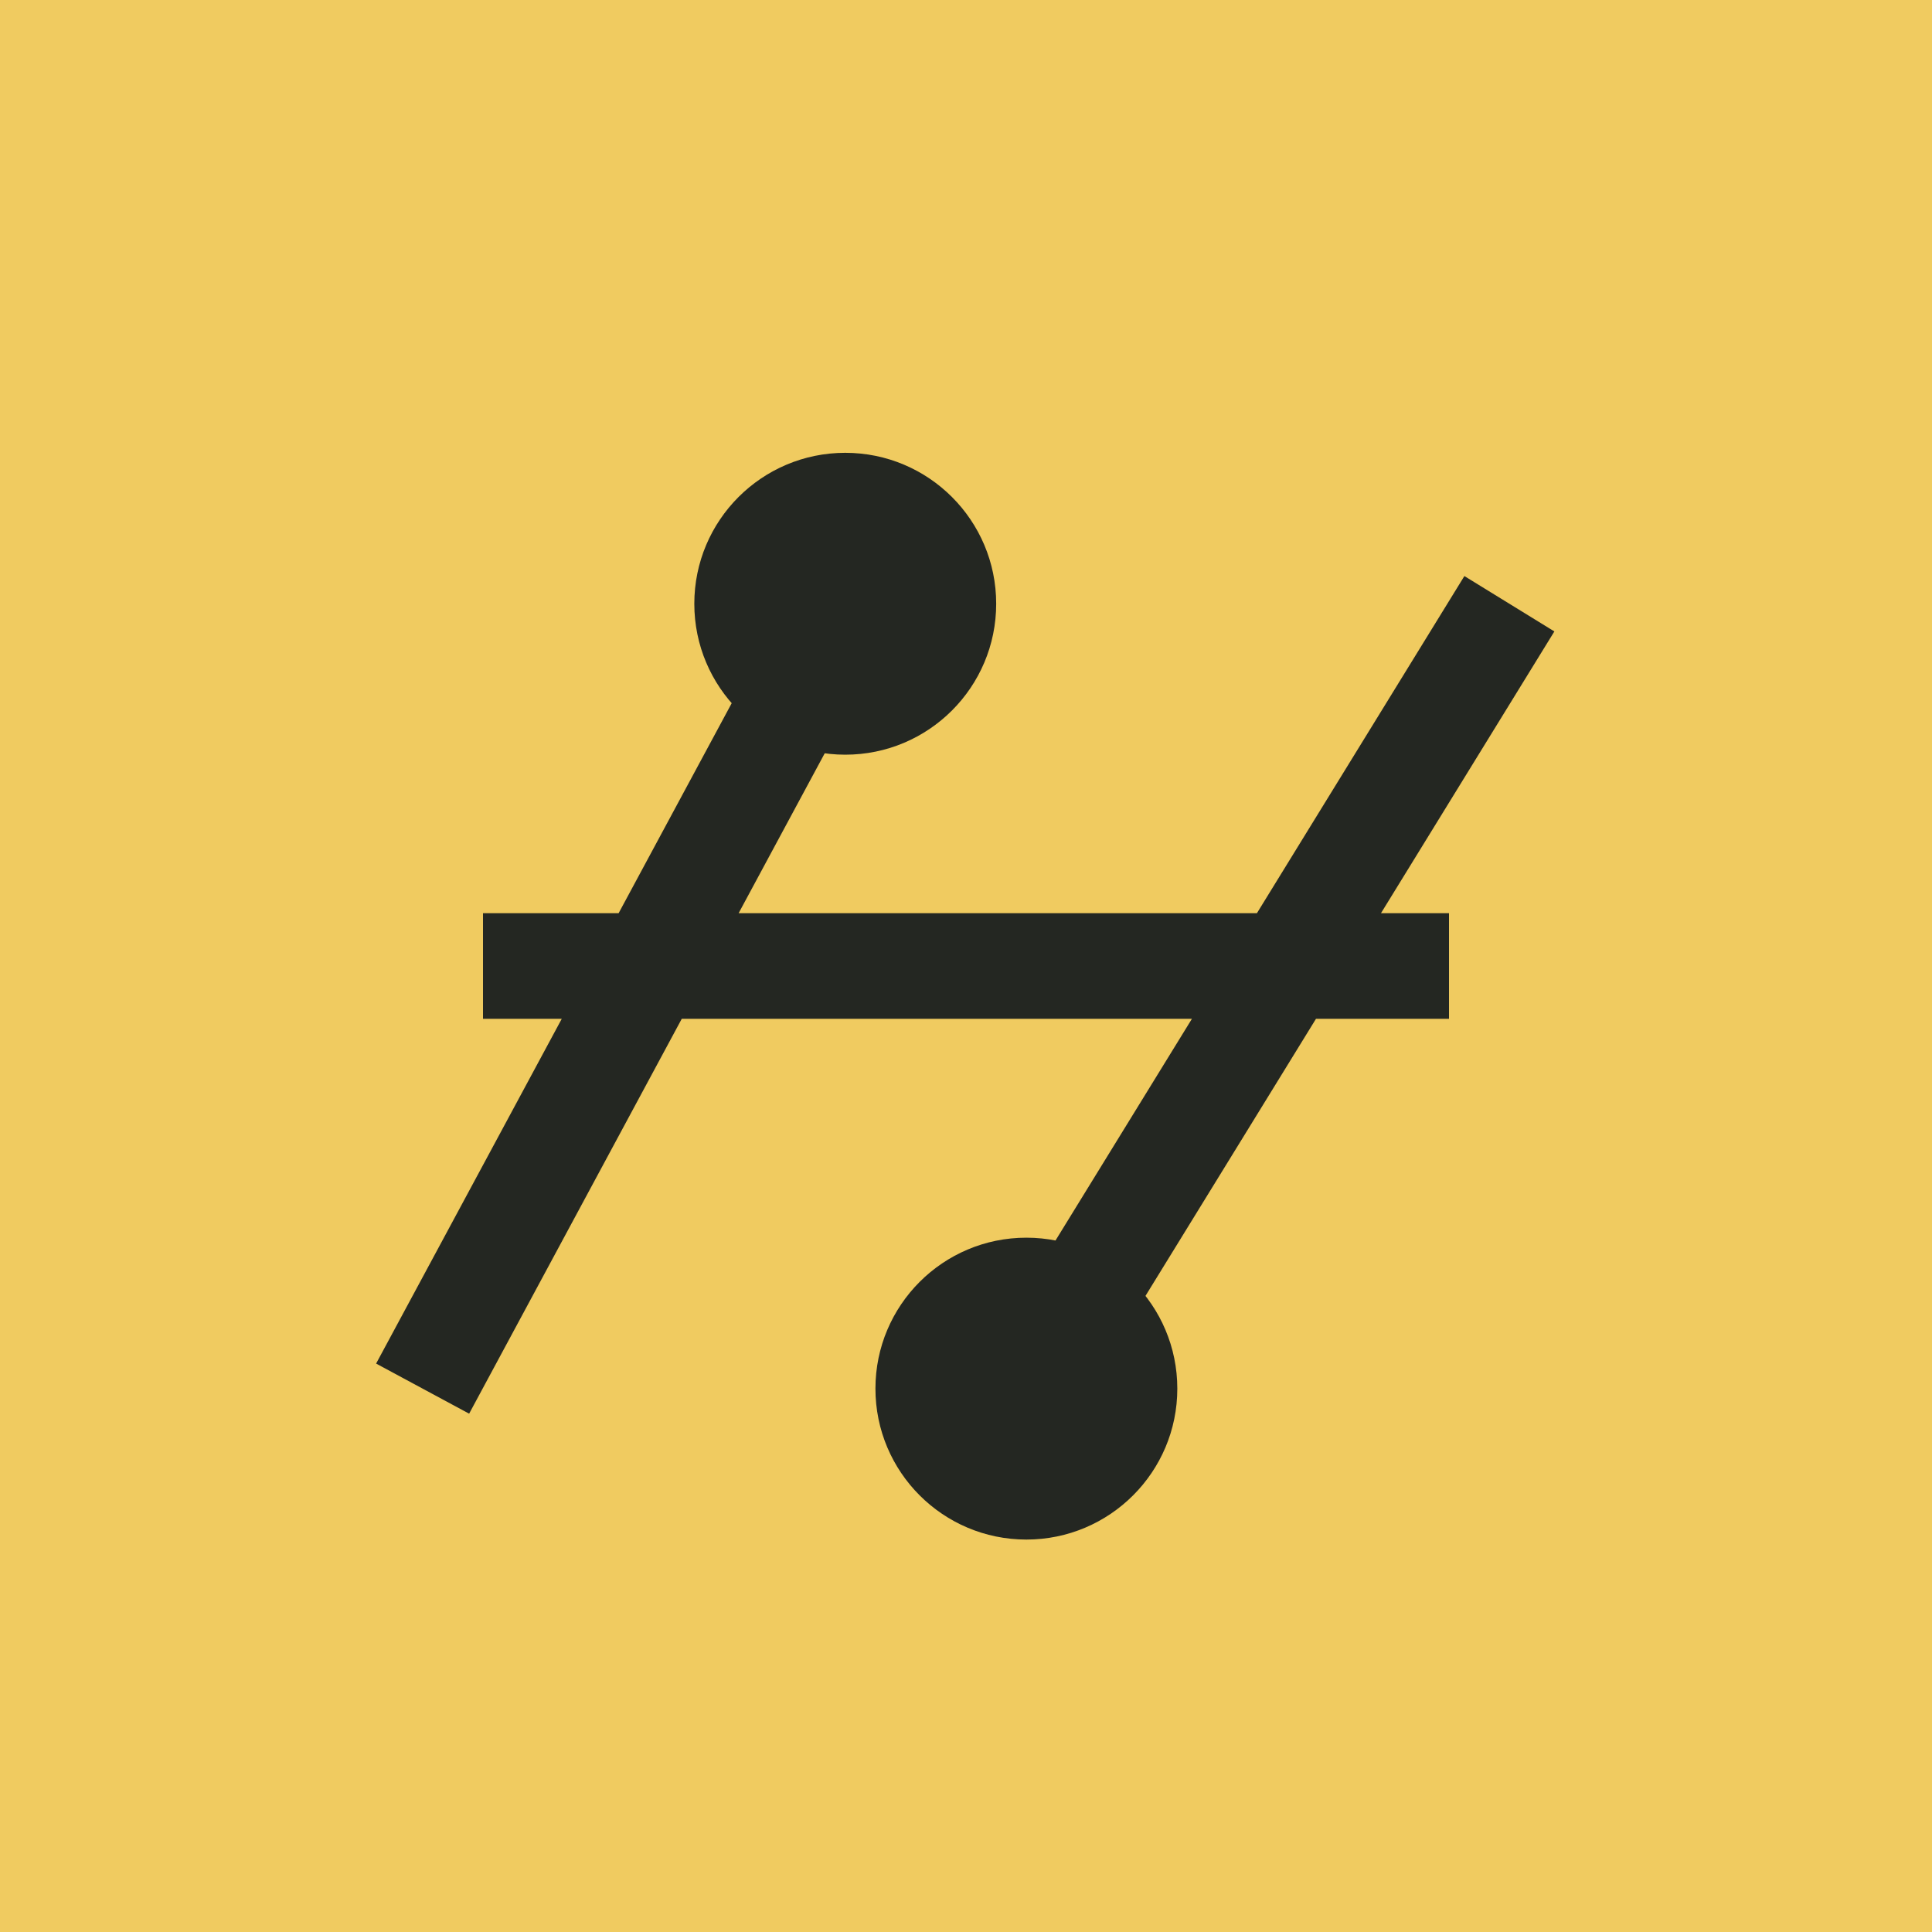
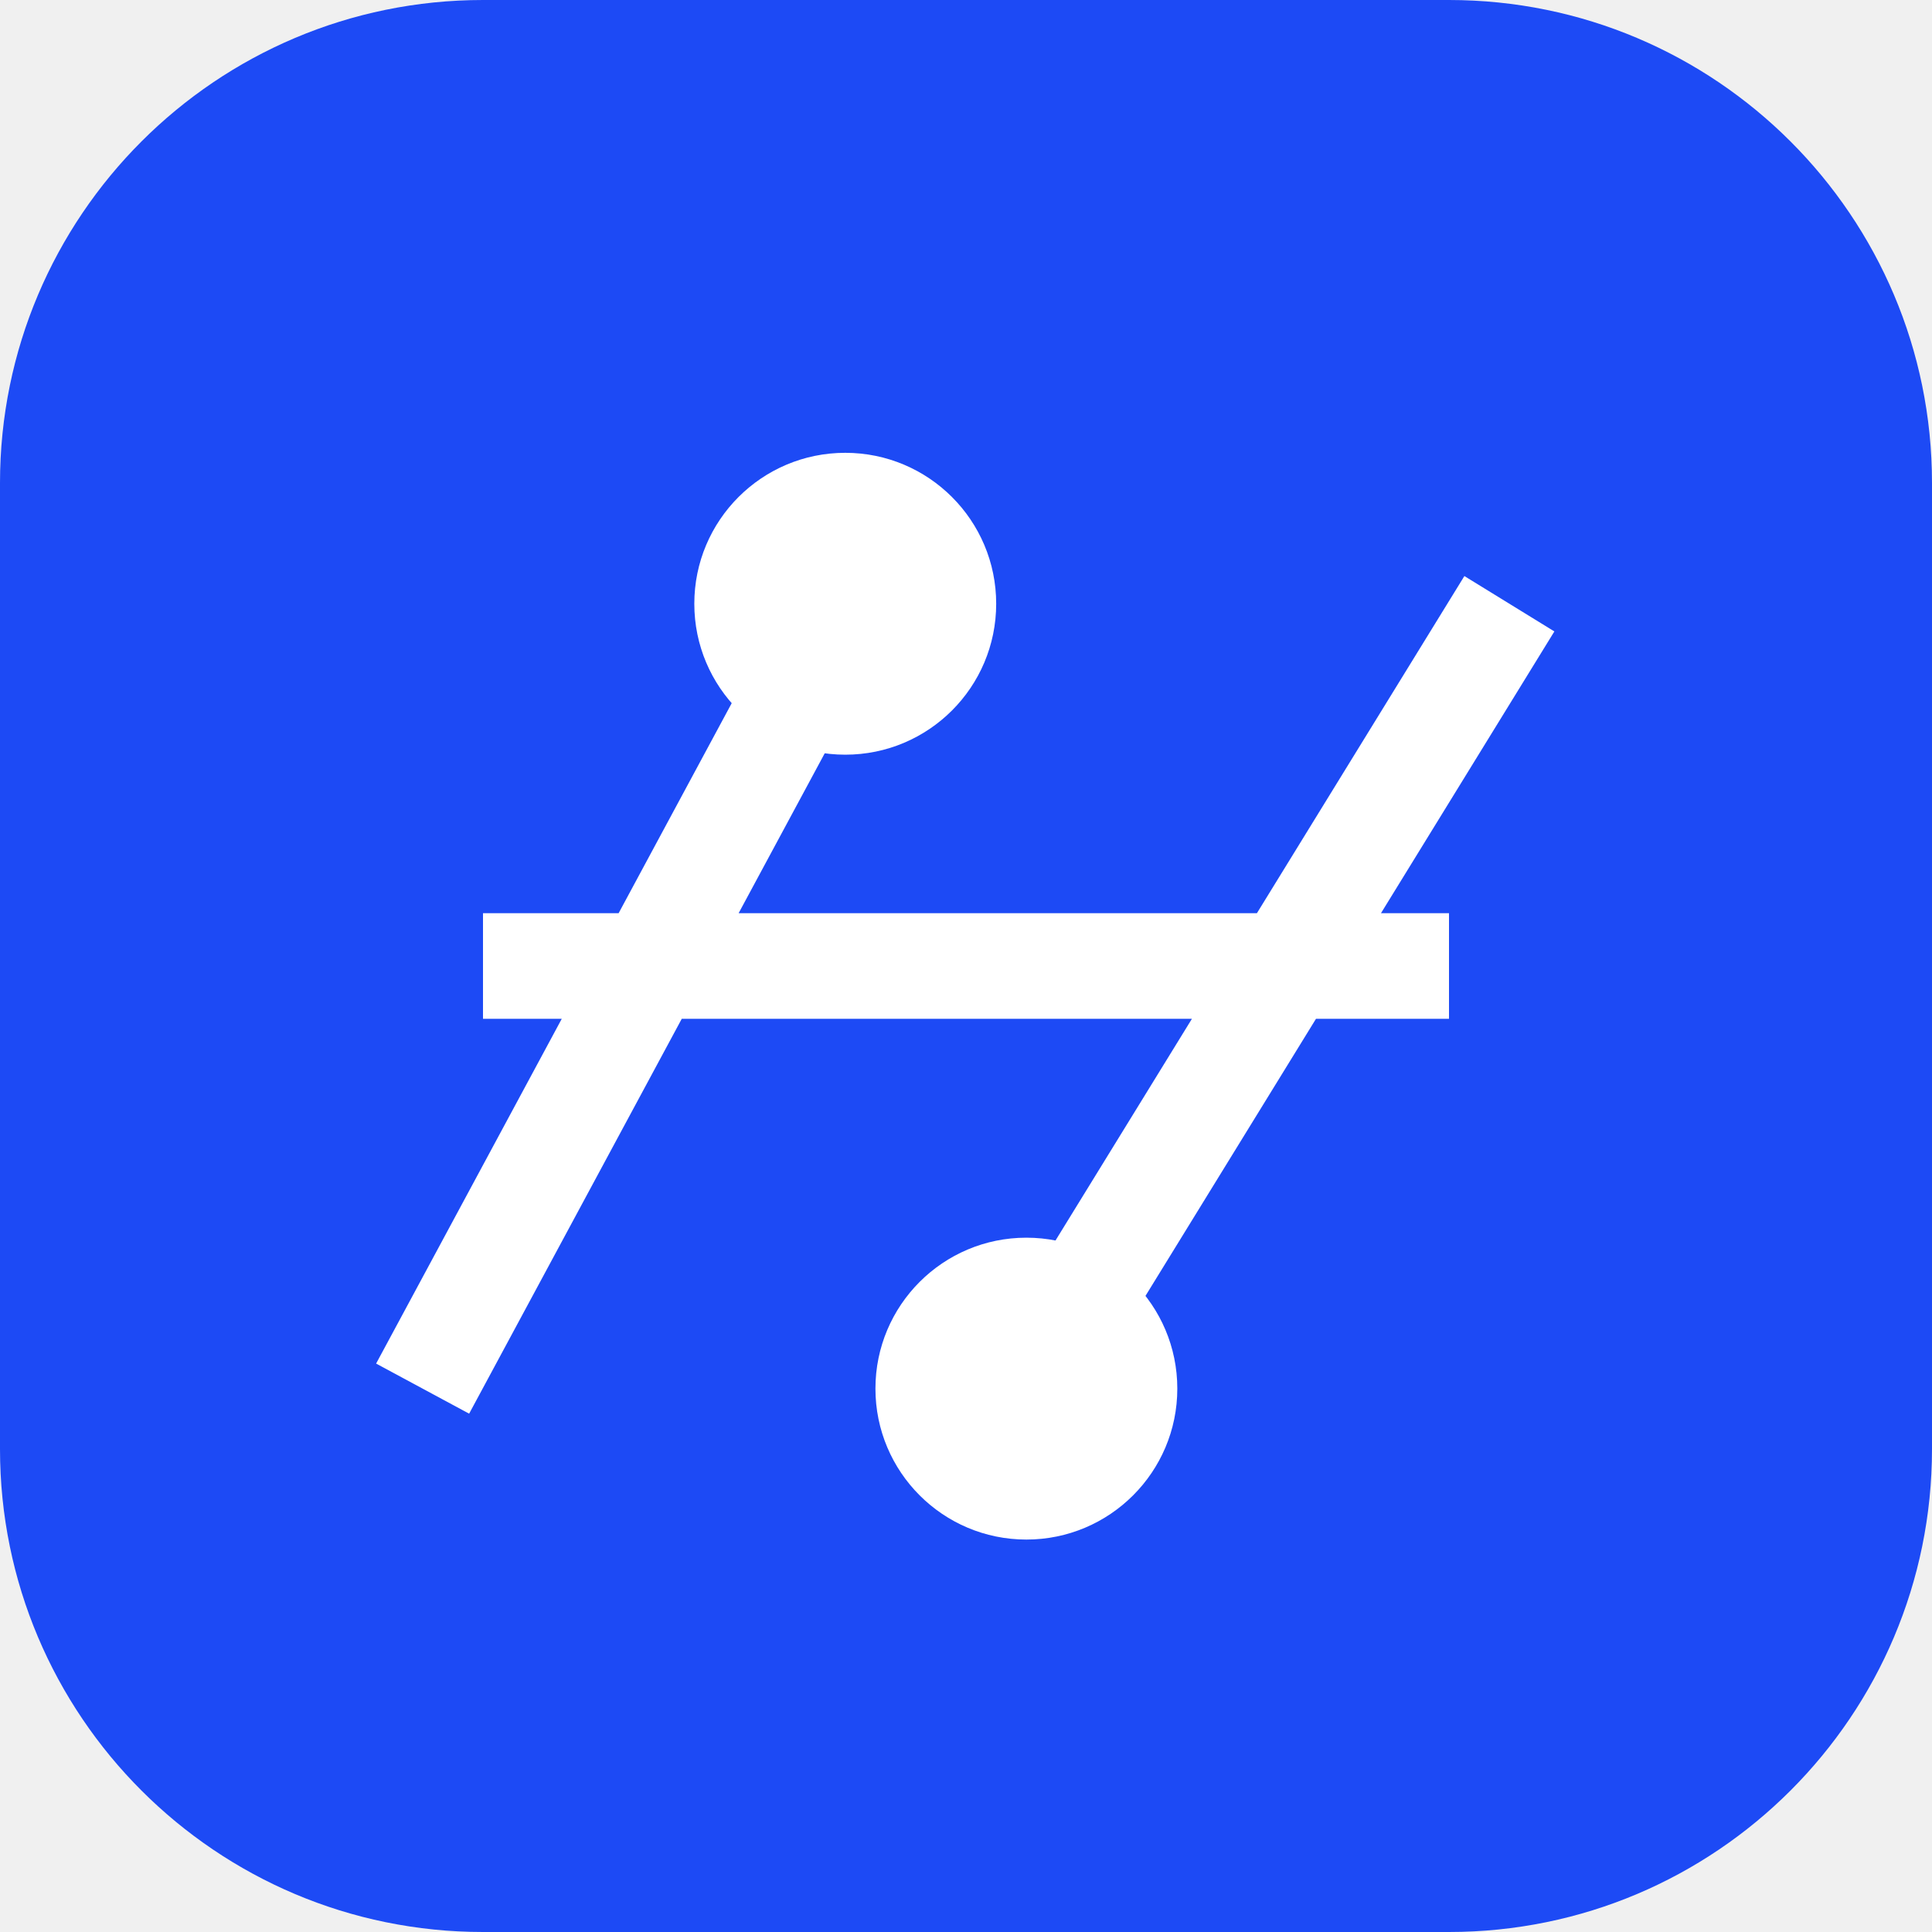
<svg xmlns="http://www.w3.org/2000/svg" viewBox="0 0 32 32">
-   <path fill="#f0cb60" d="M0 0h32v32H0z" />
-   <path d="M7 23 14 10m3 13 8-13M8 16h16" fill="none" stroke="#242722" stroke-width="1.75" />
-   <circle cx="14" cy="10" r="2.5" fill="#242722" />
-   <circle cx="17" cy="23" r="2.5" fill="#242722" />
+   <rect width="32" height="32" rx="8" fill="#1d4af5" />
+   <path d="M7 23 14 10m3 13 8-13M8 16h16" fill="none" stroke="#fff" stroke-width="1.75" />
+   <circle cx="14" cy="10" r="2.5" fill="#fff" />
+   <circle cx="17" cy="23" r="2.5" fill="#fff" />
</svg>
